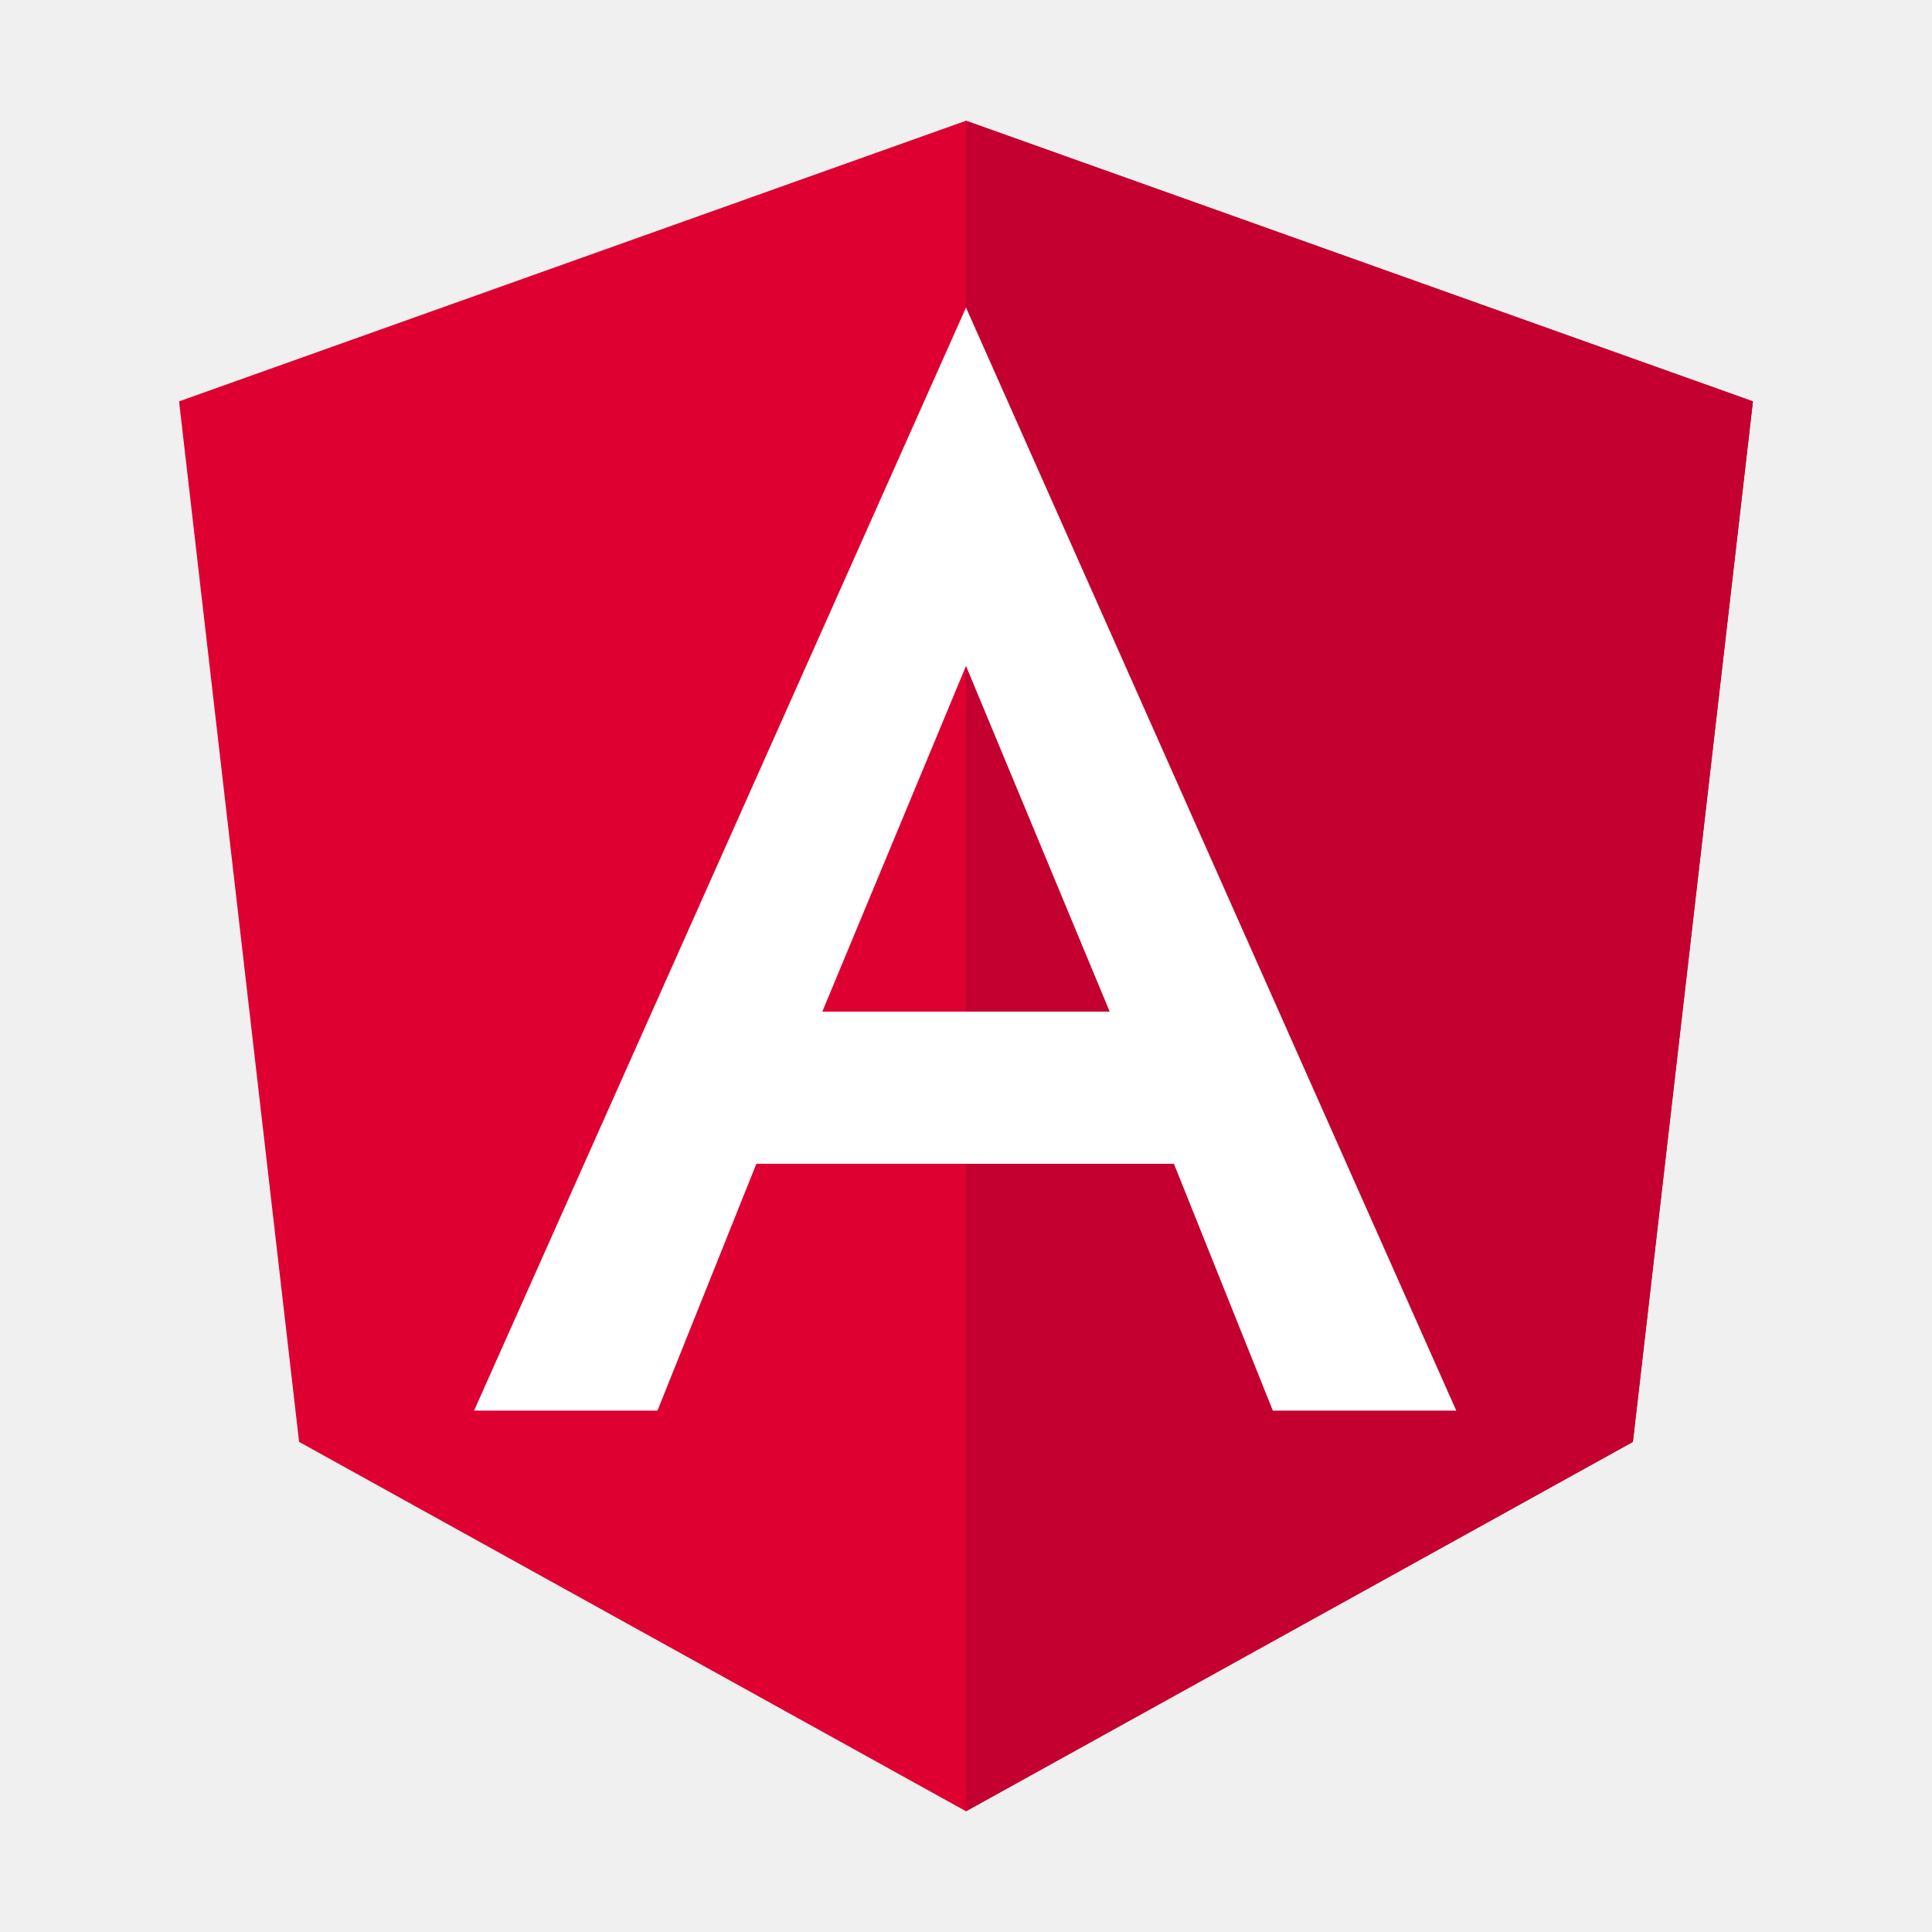
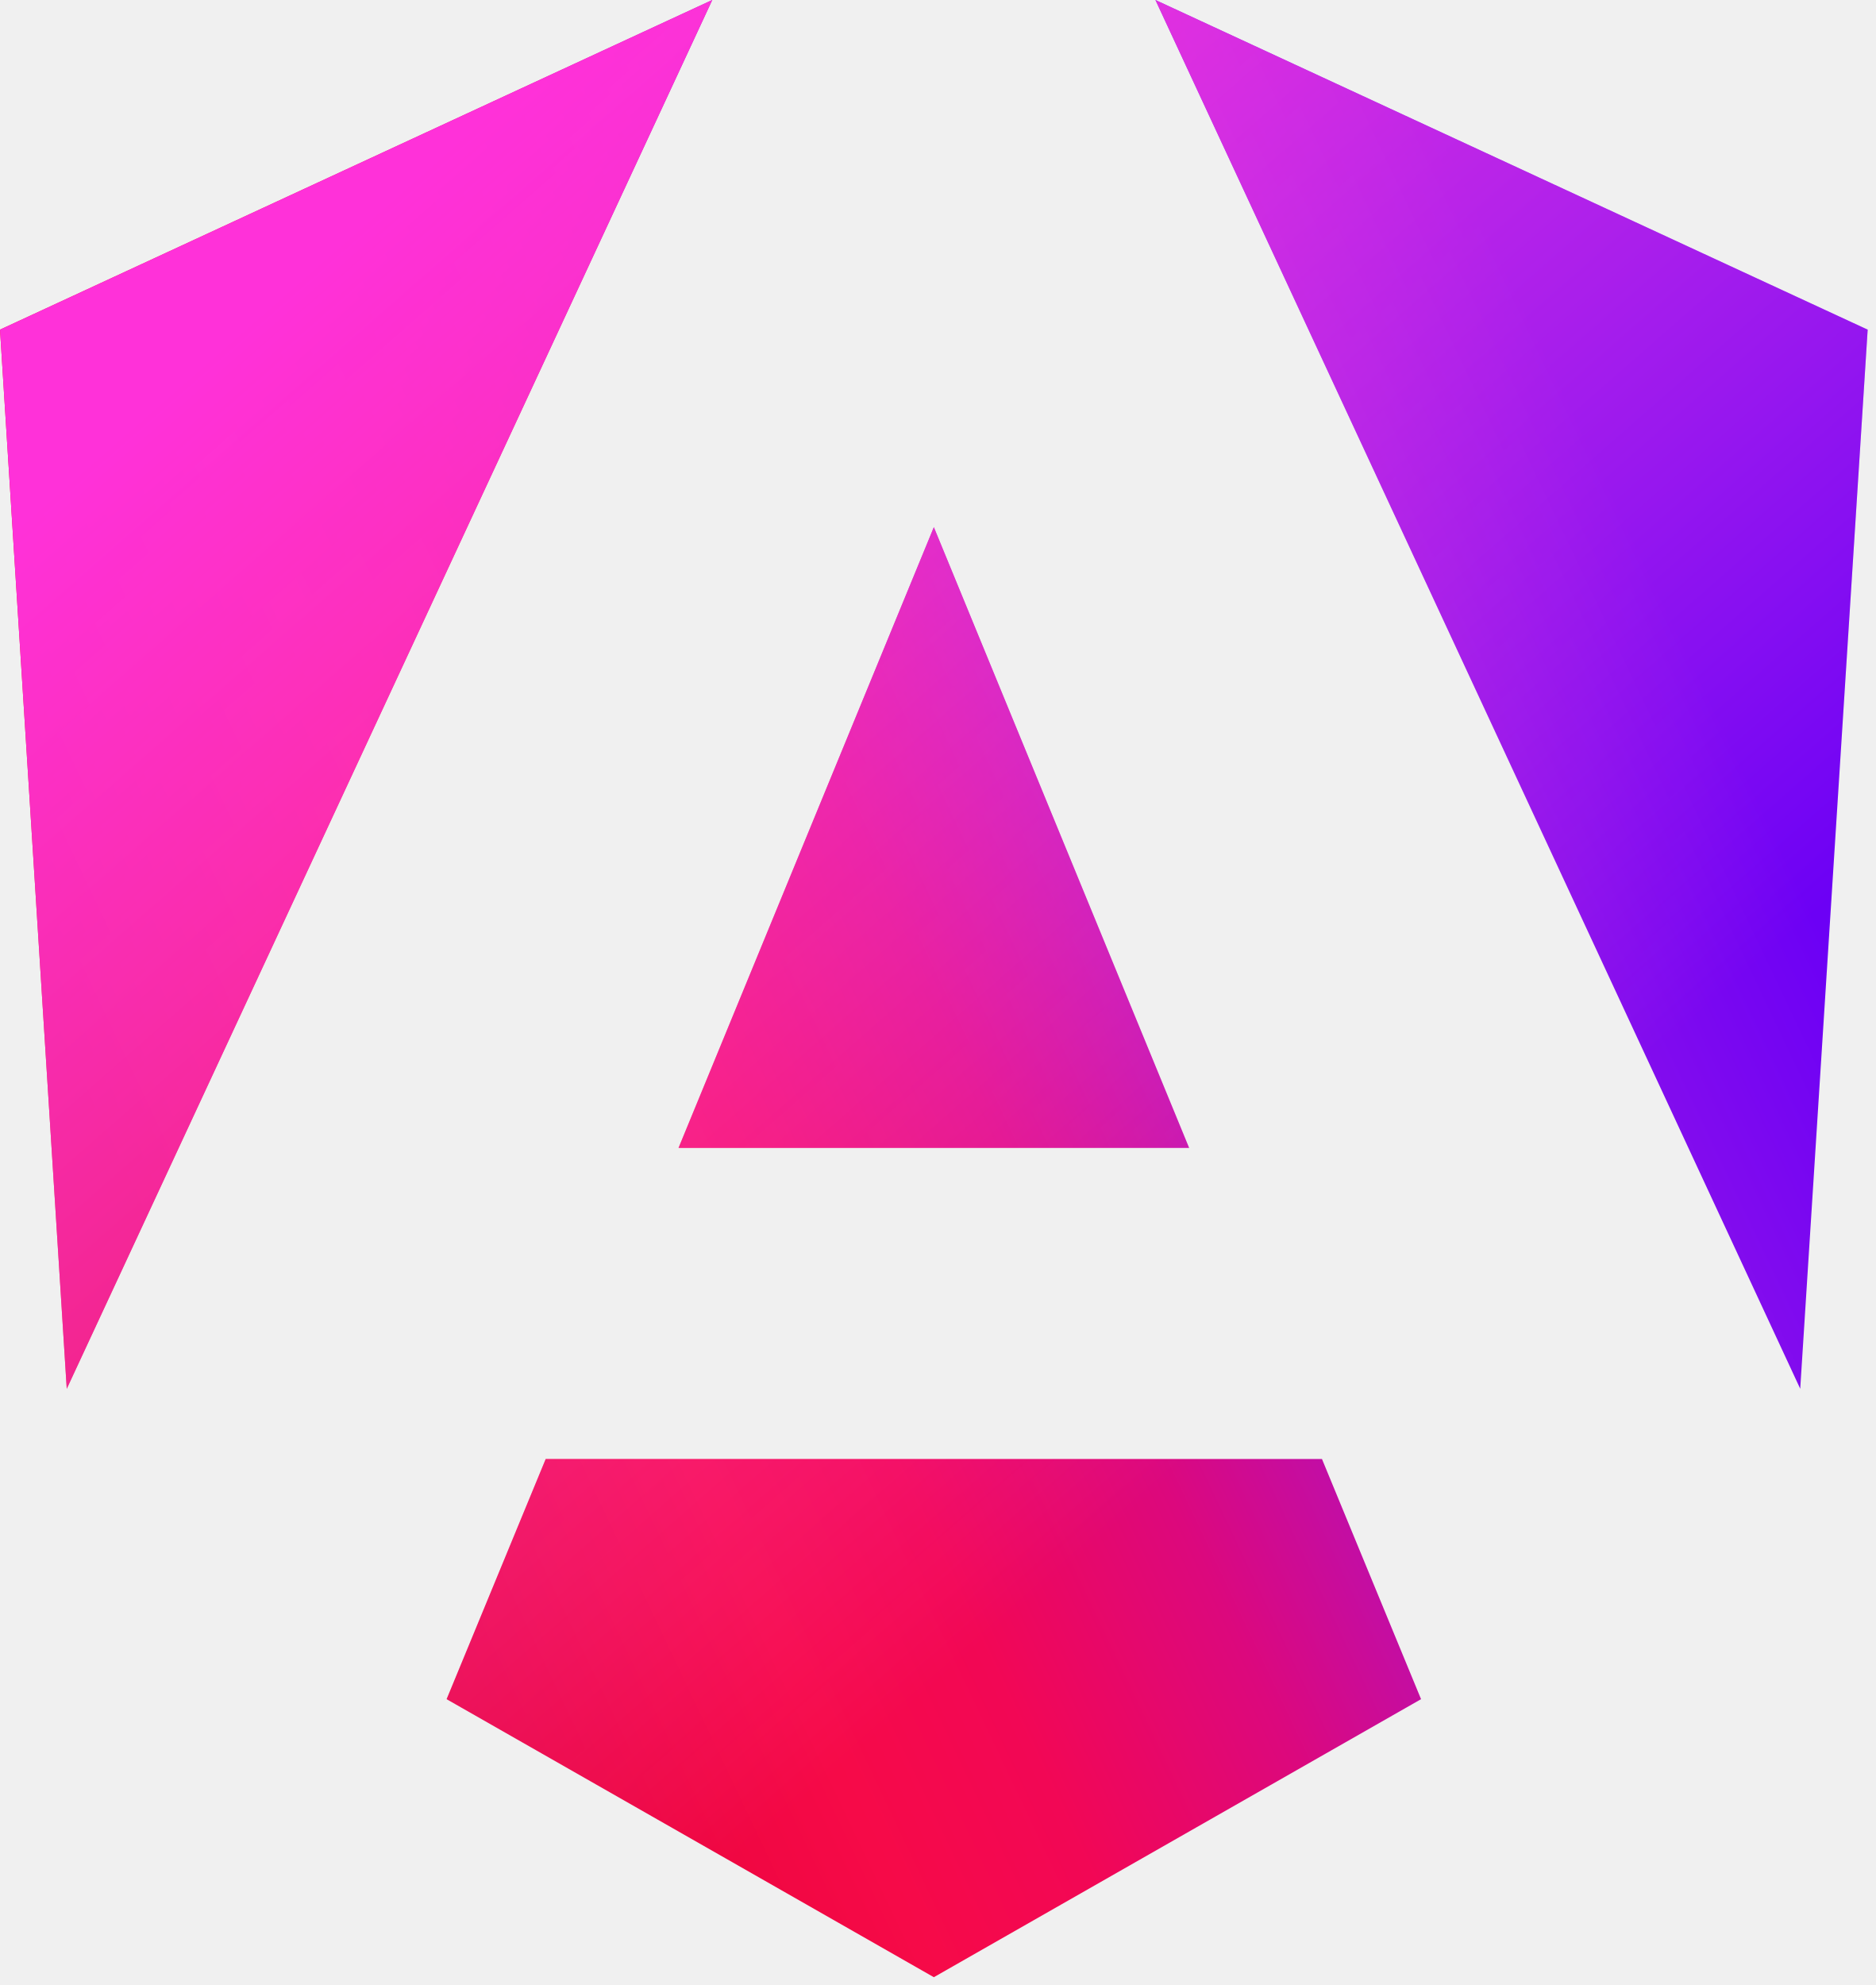
- <svg xmlns="http://www.w3.org/2000/svg" viewBox="0 0 32 32" aria-label="Angular logo" role="img">
-   <path style="fill: #dd0031" d="M16 2 2.966 6.648l1.988 17.234L16 30l11.046-6.118 1.988-17.234L16 2z" />
-   <path style="fill: #c3002f" d="M16 2v3.108-.014V30l11.046-6.118 1.988-17.234L16 2z" />
-   <path d="m16 5.094-8.148 18.27h3.038l1.638-4.088h6.916l1.638 4.088h3.038L16 5.094Zm2.38 11.662h-4.76L16 11.03Z" style="fill: #fff" />
+ <svg xmlns="http://www.w3.org/2000/svg" viewBox="0 0 223 236" class="angular-logo">
+   <g clip-path="url(#a)">
+     <path fill="url(#b)" d="m222.077 39.192-8.019 125.923L137.387 0l84.69 39.192Zm-53.105 162.825-57.933 33.056-57.934-33.056 11.783-28.556h92.301l11.783 28.556ZM111.039 62.675l30.357 73.803H80.681l30.358-73.803ZM7.937 165.115 0 39.192 84.69 0 7.937 165.115Z" />
+     <path fill="url(#c)" d="m222.077 39.192-8.019 125.923L137.387 0l84.69 39.192Zm-53.105 162.825-57.933 33.056-57.934-33.056 11.783-28.556h92.301l11.783 28.556ZM111.039 62.675l30.357 73.803H80.681l30.358-73.803ZM7.937 165.115 0 39.192 84.69 0 7.937 165.115Z" />
+   </g>
+   <defs>
+     <linearGradient id="b" x1="49.009" x2="225.829" y1="213.75" y2="129.722" gradientUnits="userSpaceOnUse">
+       <stop stop-color="#E40035" />
+       <stop offset=".24" stop-color="#F60A48" />
+       <stop offset=".352" stop-color="#F20755" />
+       <stop offset=".494" stop-color="#DC087D" />
+       <stop offset=".745" stop-color="#9717E7" />
+       <stop offset="1" stop-color="#6C00F5" />
+     </linearGradient>
+     <linearGradient id="c" x1="41.025" x2="156.741" y1="28.344" y2="160.344" gradientUnits="userSpaceOnUse">
+       <stop stop-color="#FF31D9" />
+       <stop offset="1" stop-color="#FF5BE1" stop-opacity="0" />
+     </linearGradient>
+     <clipPath id="a">
+       <path fill="#fff" d="M0 0h223v236H0z" />
+     </clipPath>
+   </defs>
</svg>
